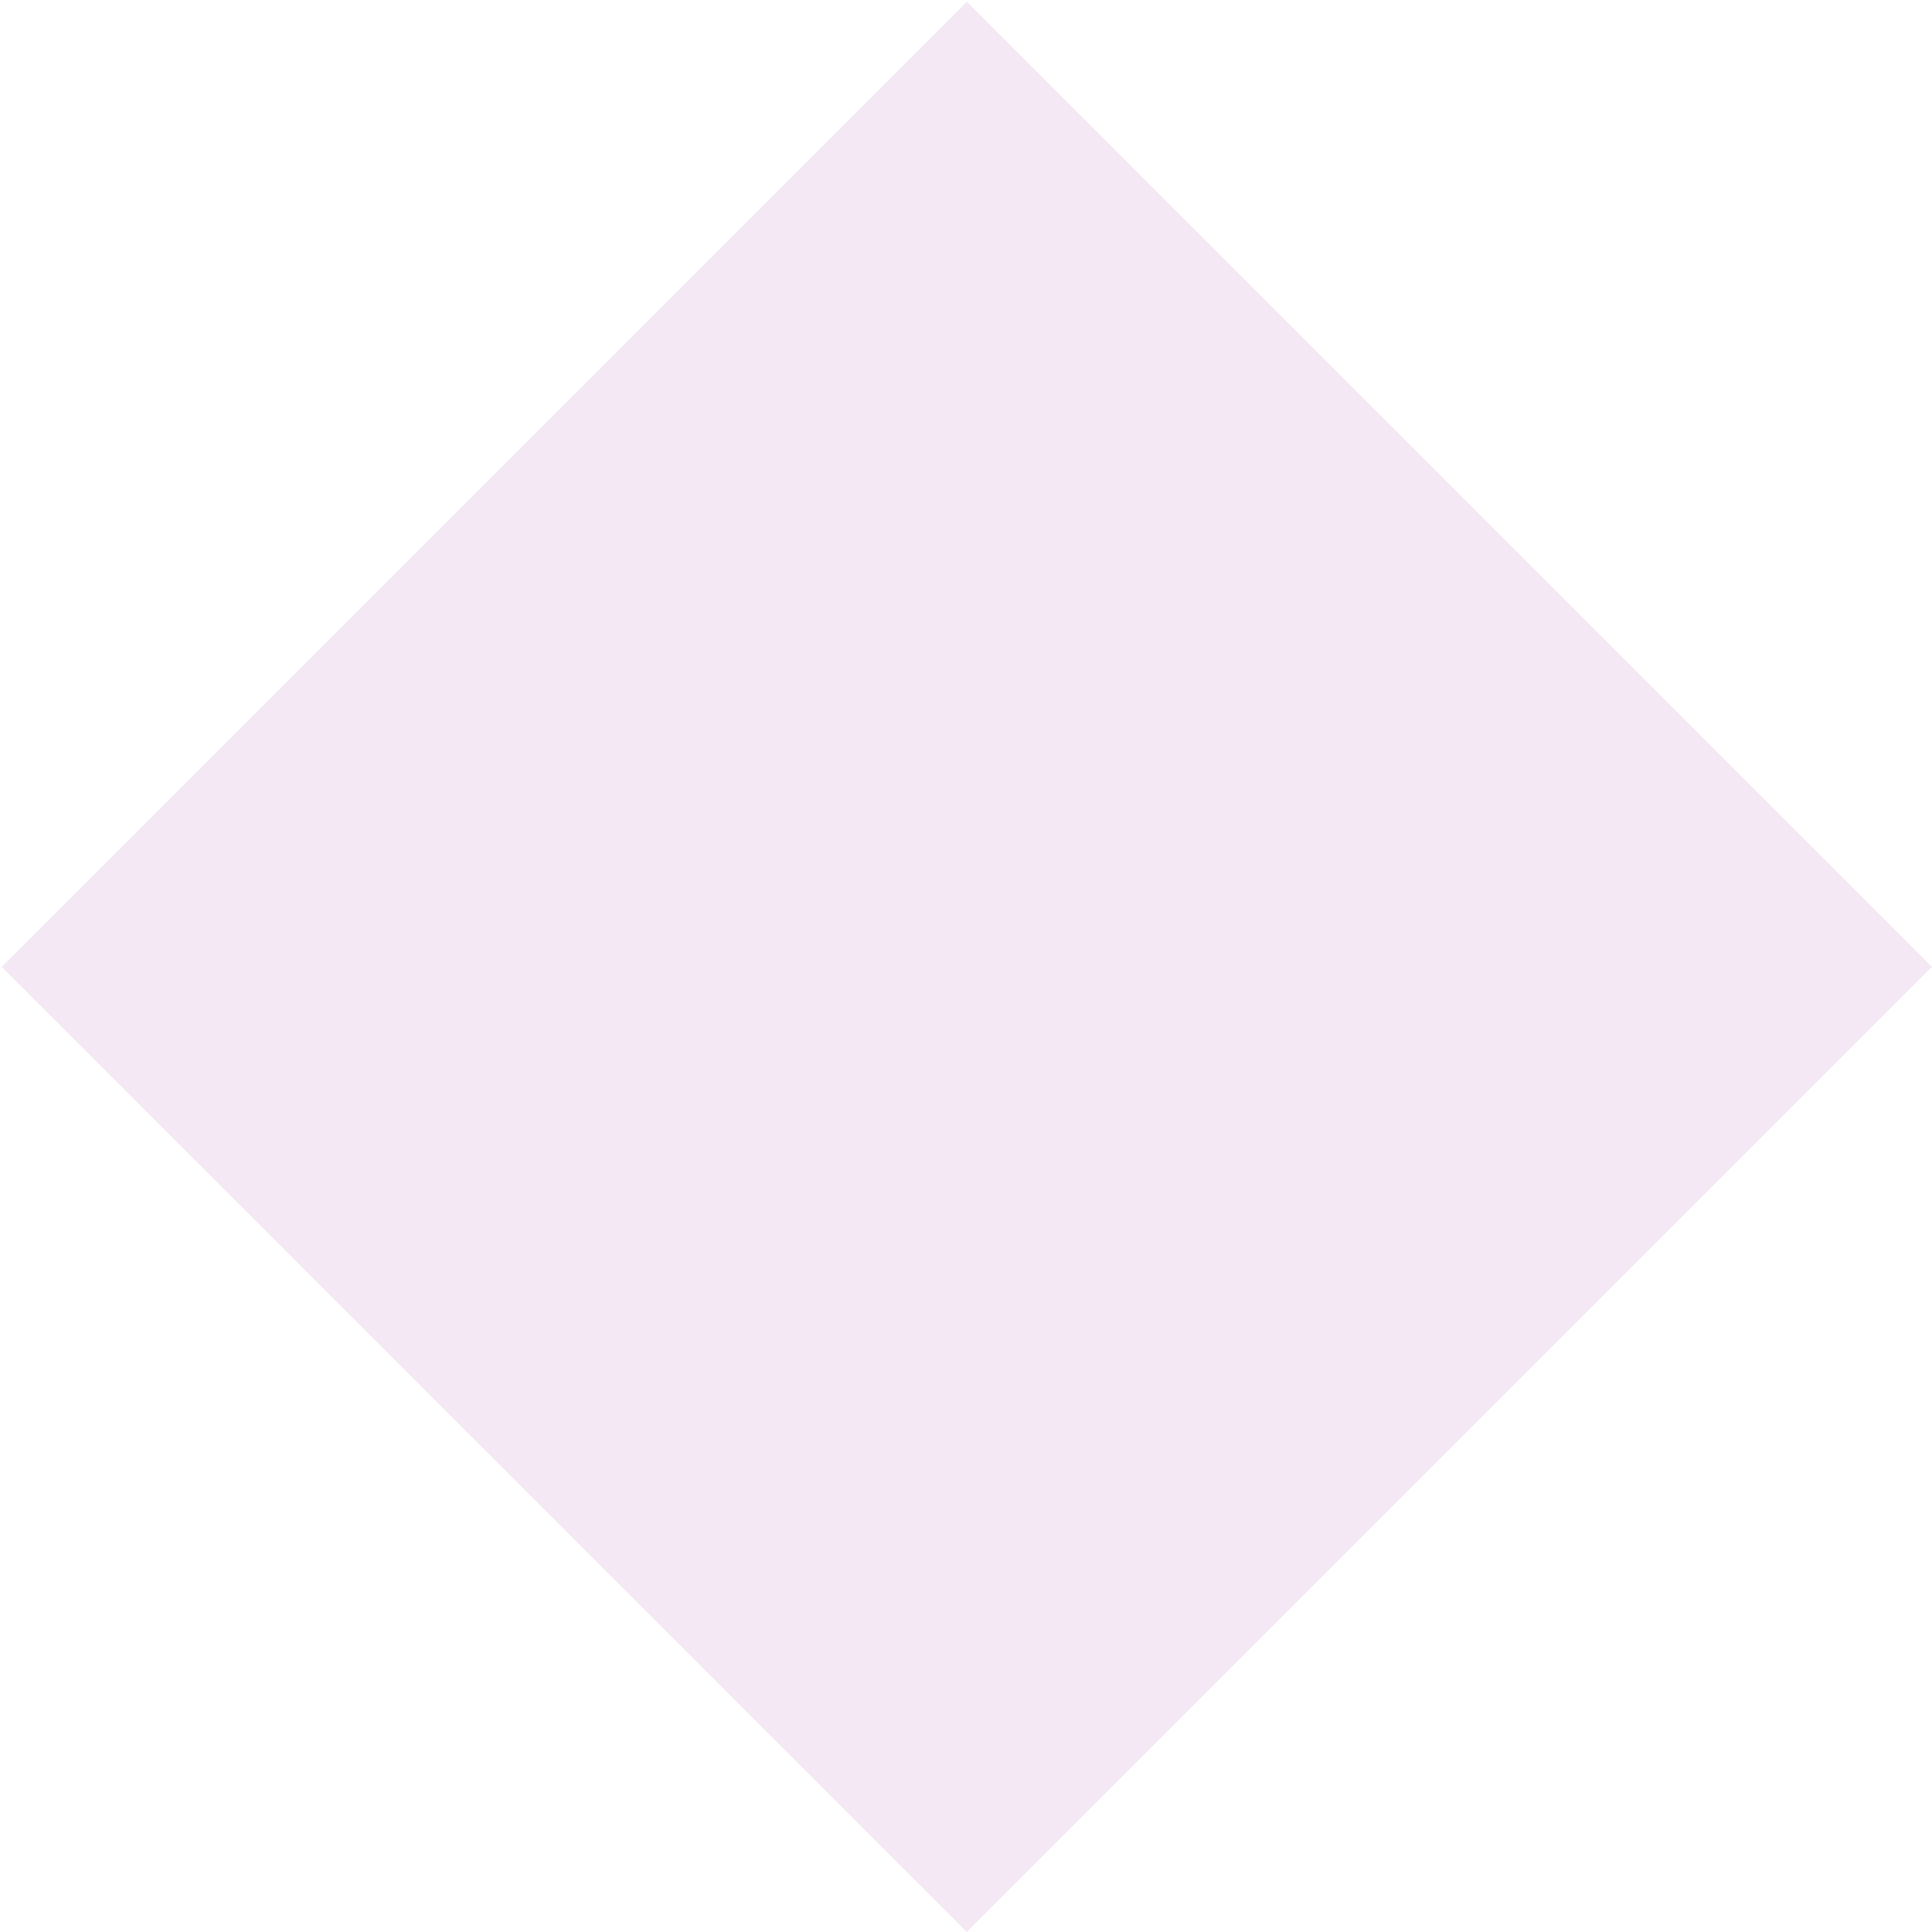
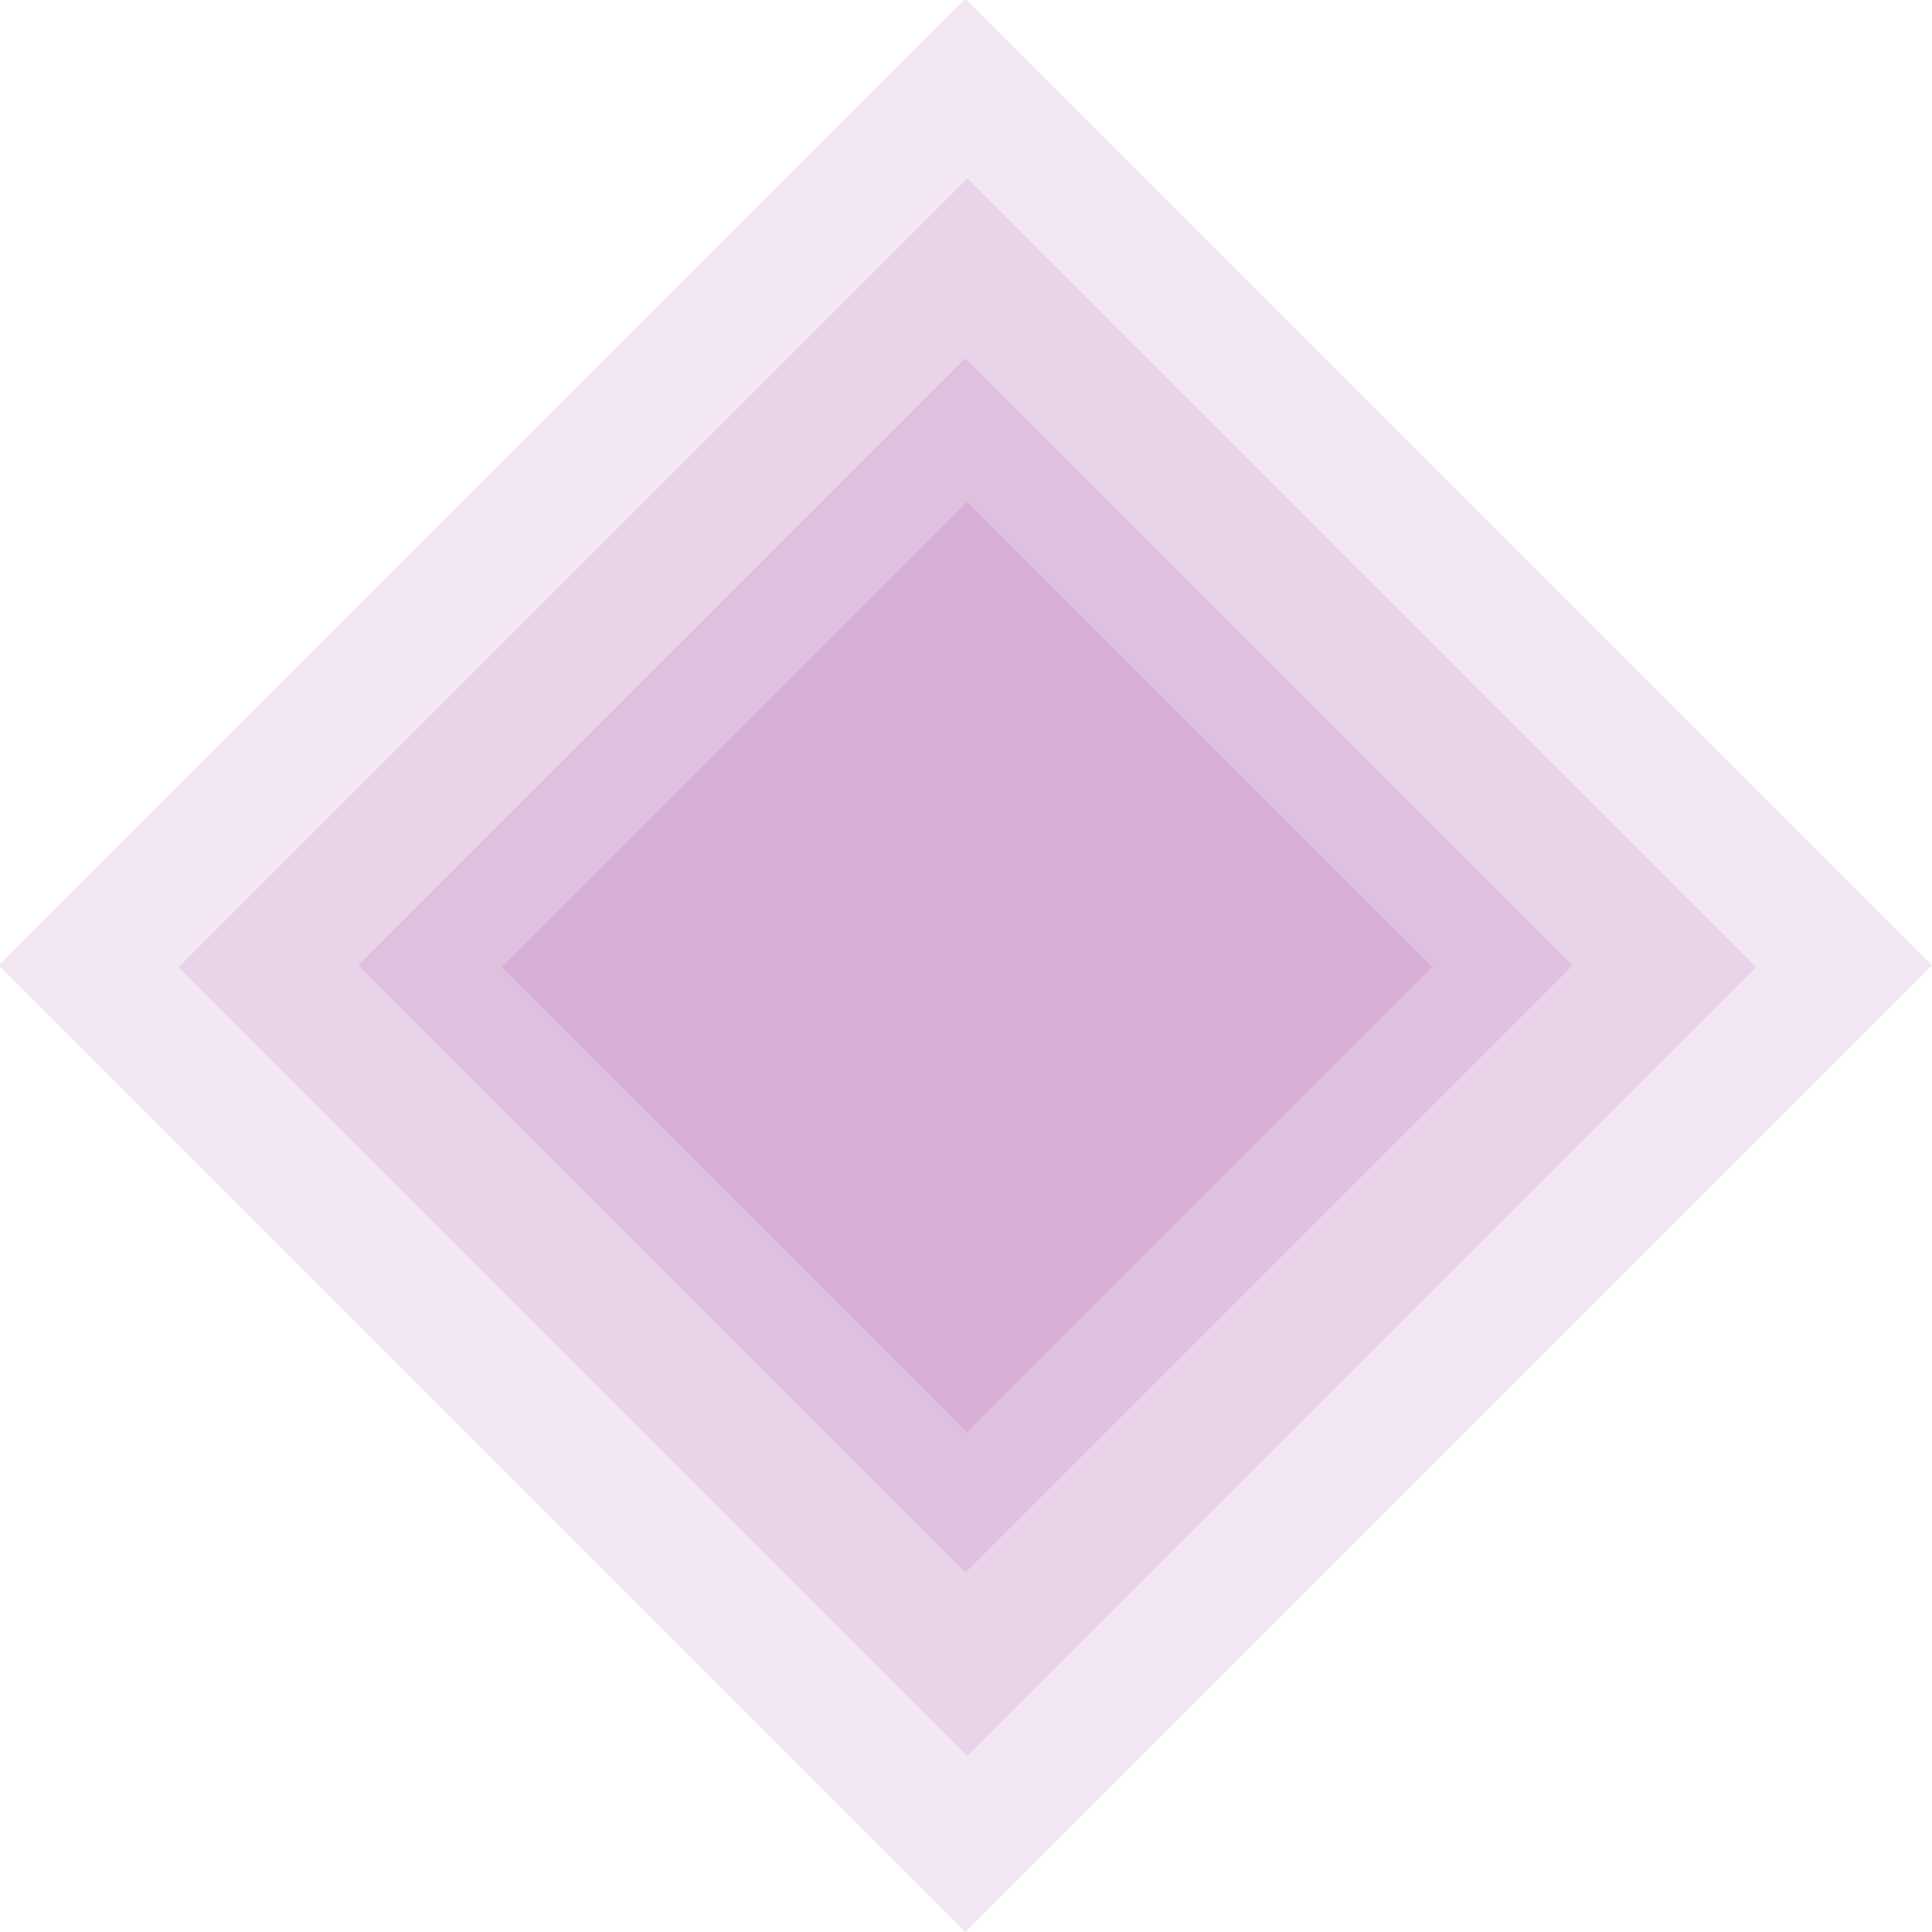
- <svg xmlns="http://www.w3.org/2000/svg" width="686px" height="686px" viewBox="0 0 686 686" version="1.1">
-   <defs />
-   <g id="Welcome" stroke="none" stroke-width="1" fill="none" fill-rule="evenodd" opacity="0.109">
-     <g id="assets" transform="translate(-524, -3452)" fill="#92278F">
-       <g id="Group-9" transform="translate(524, 3452)">
-         <rect id="Rectangle-12" transform="translate(343.9282, 343.9282) rotate(-45) translate(-343.9282, -343.9282) " x="224.928" y="224.928" width="238" height="238" />
-         <rect id="Rectangle-12" transform="translate(343.2825, 343.2825) rotate(-45) translate(-343.2825, -343.2825) " x="187.97" y="187.97" width="310.626" height="310.626" />
-         <rect id="Rectangle-12-Copy" transform="translate(343.9596, 343.9596) rotate(-45) translate(-343.9596, -343.9596) " x="147.156" y="147.156" width="393.608" height="393.608" />
-         <rect id="Rectangle-12-Copy-2" transform="translate(343.2982, 343.2982) rotate(-45) translate(-343.2982, -343.2982) " x="101" y="101" width="484.596" height="484.596" />
-       </g>
-     </g>
-   </g>
+ <svg xmlns="http://www.w3.org/2000/svg" version="1.1" id="Layer_1" x="0px" y="0px" viewBox="0 0 699 699" style="enable-background:new 0 0 699 699;" xml:space="preserve">
+   <style type="text/css">
+ 	.st0{opacity:0.11;fill:#92278F;}
+ 	.st1{opacity:0.109;fill:#92278F;}
+ 	.st2{opacity:0.11;fill-rule:evenodd;clip-rule:evenodd;fill:#92278F;}
+ </style>
+   <rect x="102" y="102" transform="matrix(0.7071 -0.7071 0.7071 0.7071 -144.6843 349.2983)" class="st0" width="494.6" height="494.6" />
+   <rect x="148.2" y="148.2" transform="matrix(0.7071 -0.7071 0.7071 0.7071 -144.9583 349.9598)" class="st1" width="403.6" height="403.6" />
+   <rect x="194" y="194" transform="matrix(0.7071 -0.7071 0.7071 0.7071 -144.6778 349.2826)" class="st2" width="310.6" height="310.6" />
+   <rect x="230.9" y="230.9" transform="matrix(0.7071 -0.7071 0.7071 0.7071 -144.9453 349.9283)" class="st2" width="238" height="238" />
</svg>
